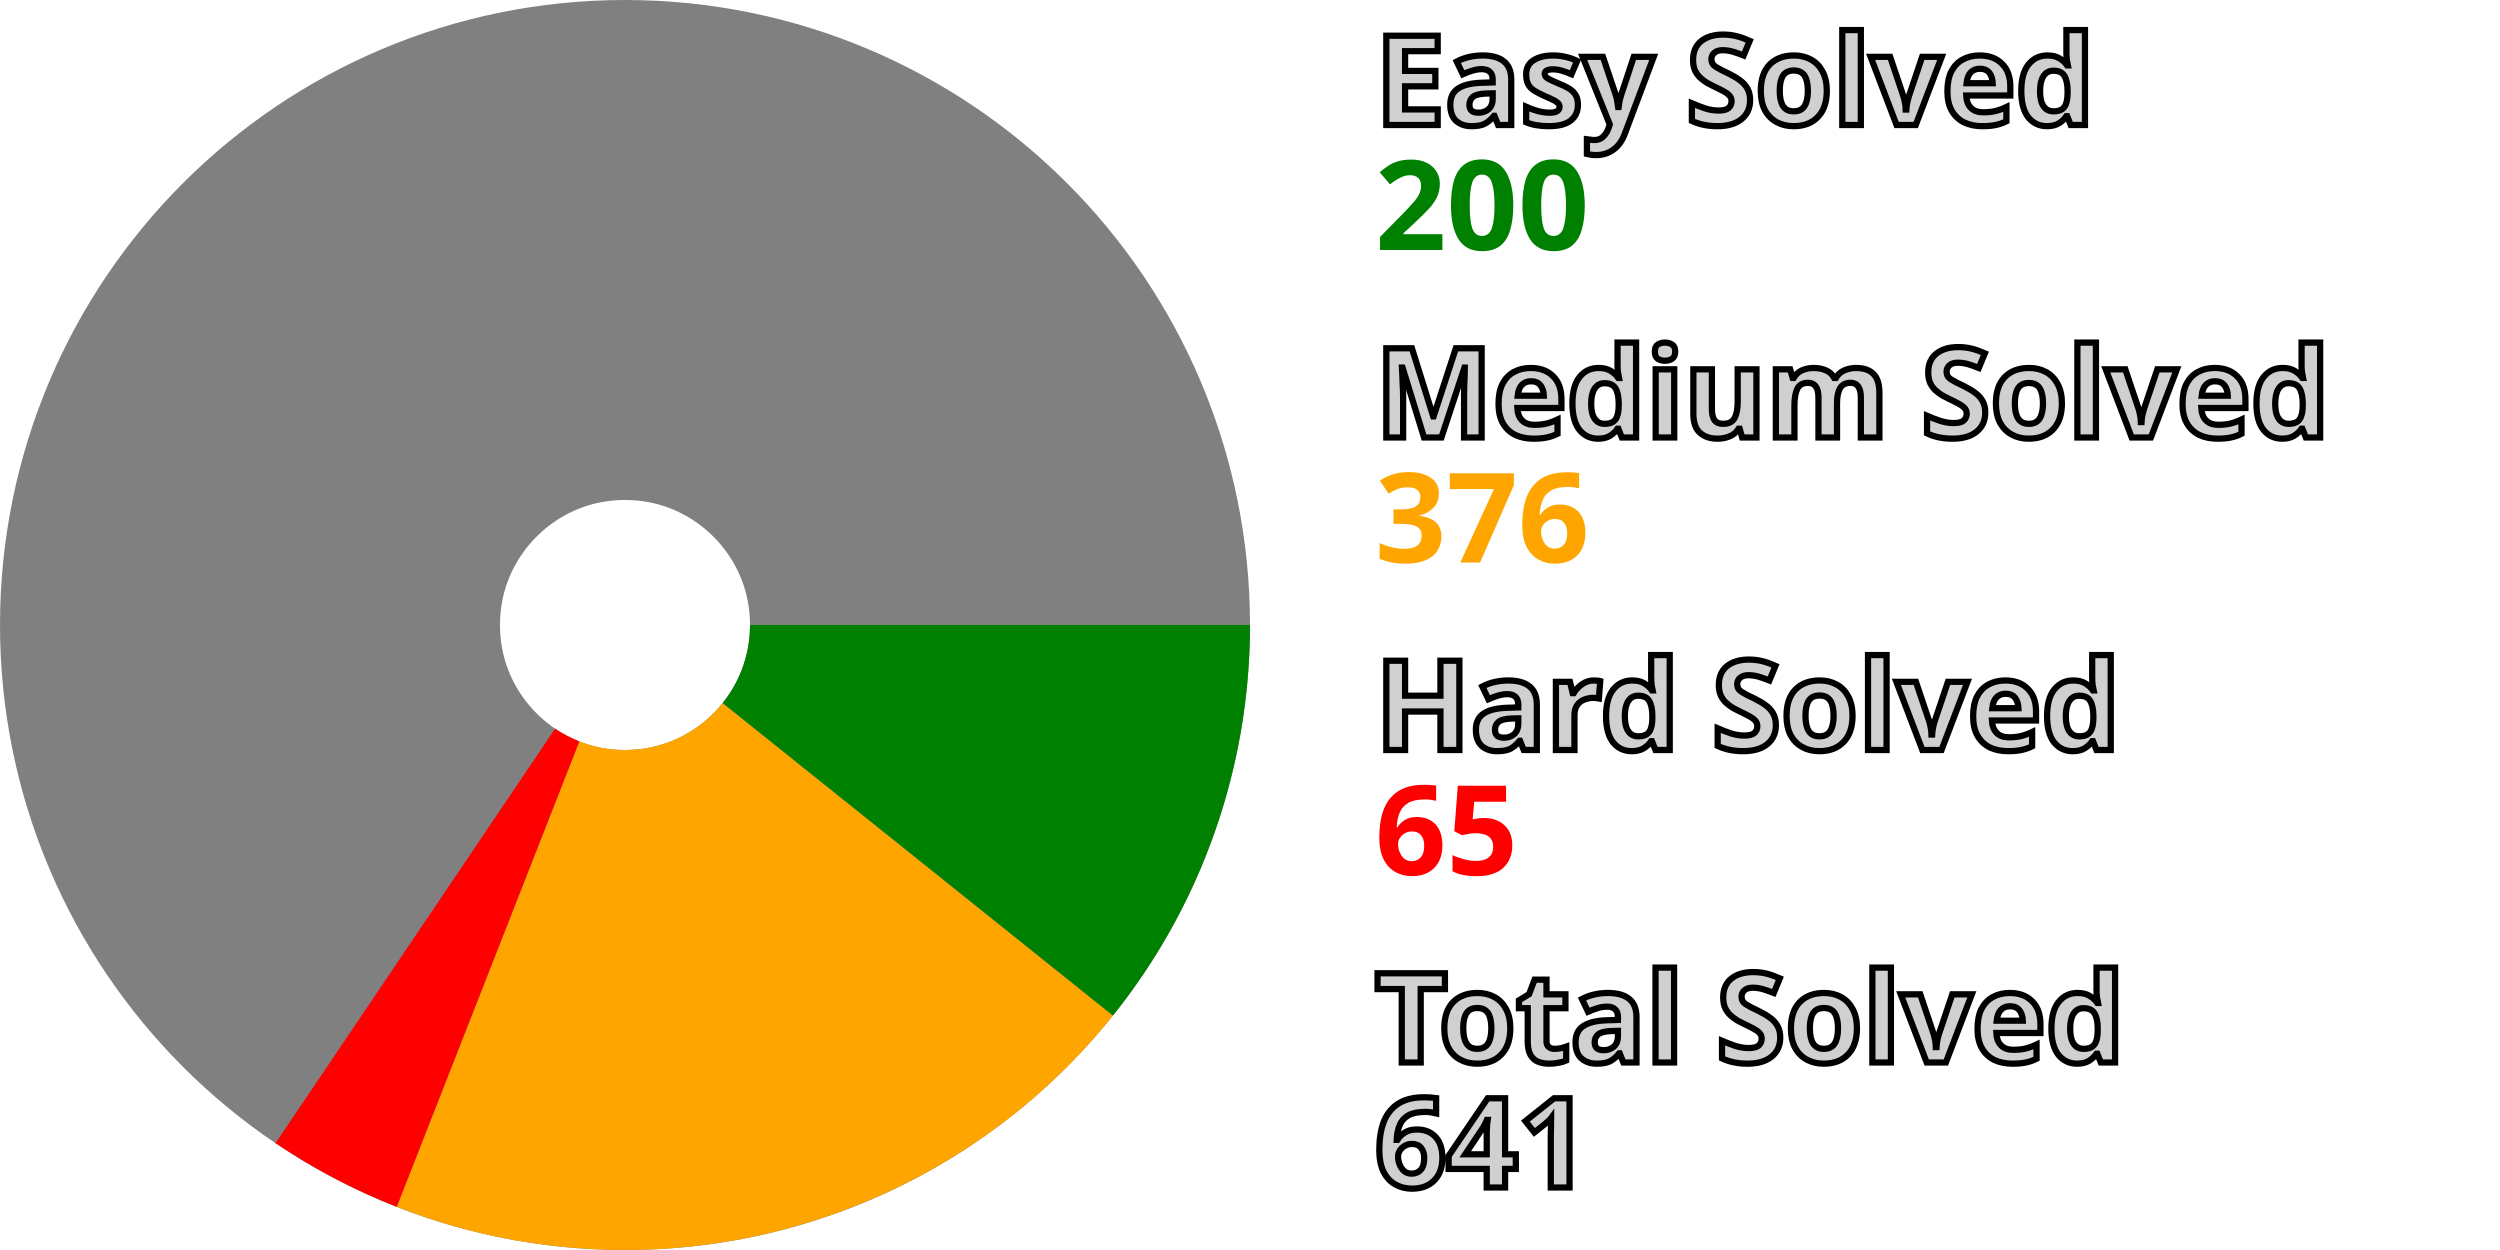
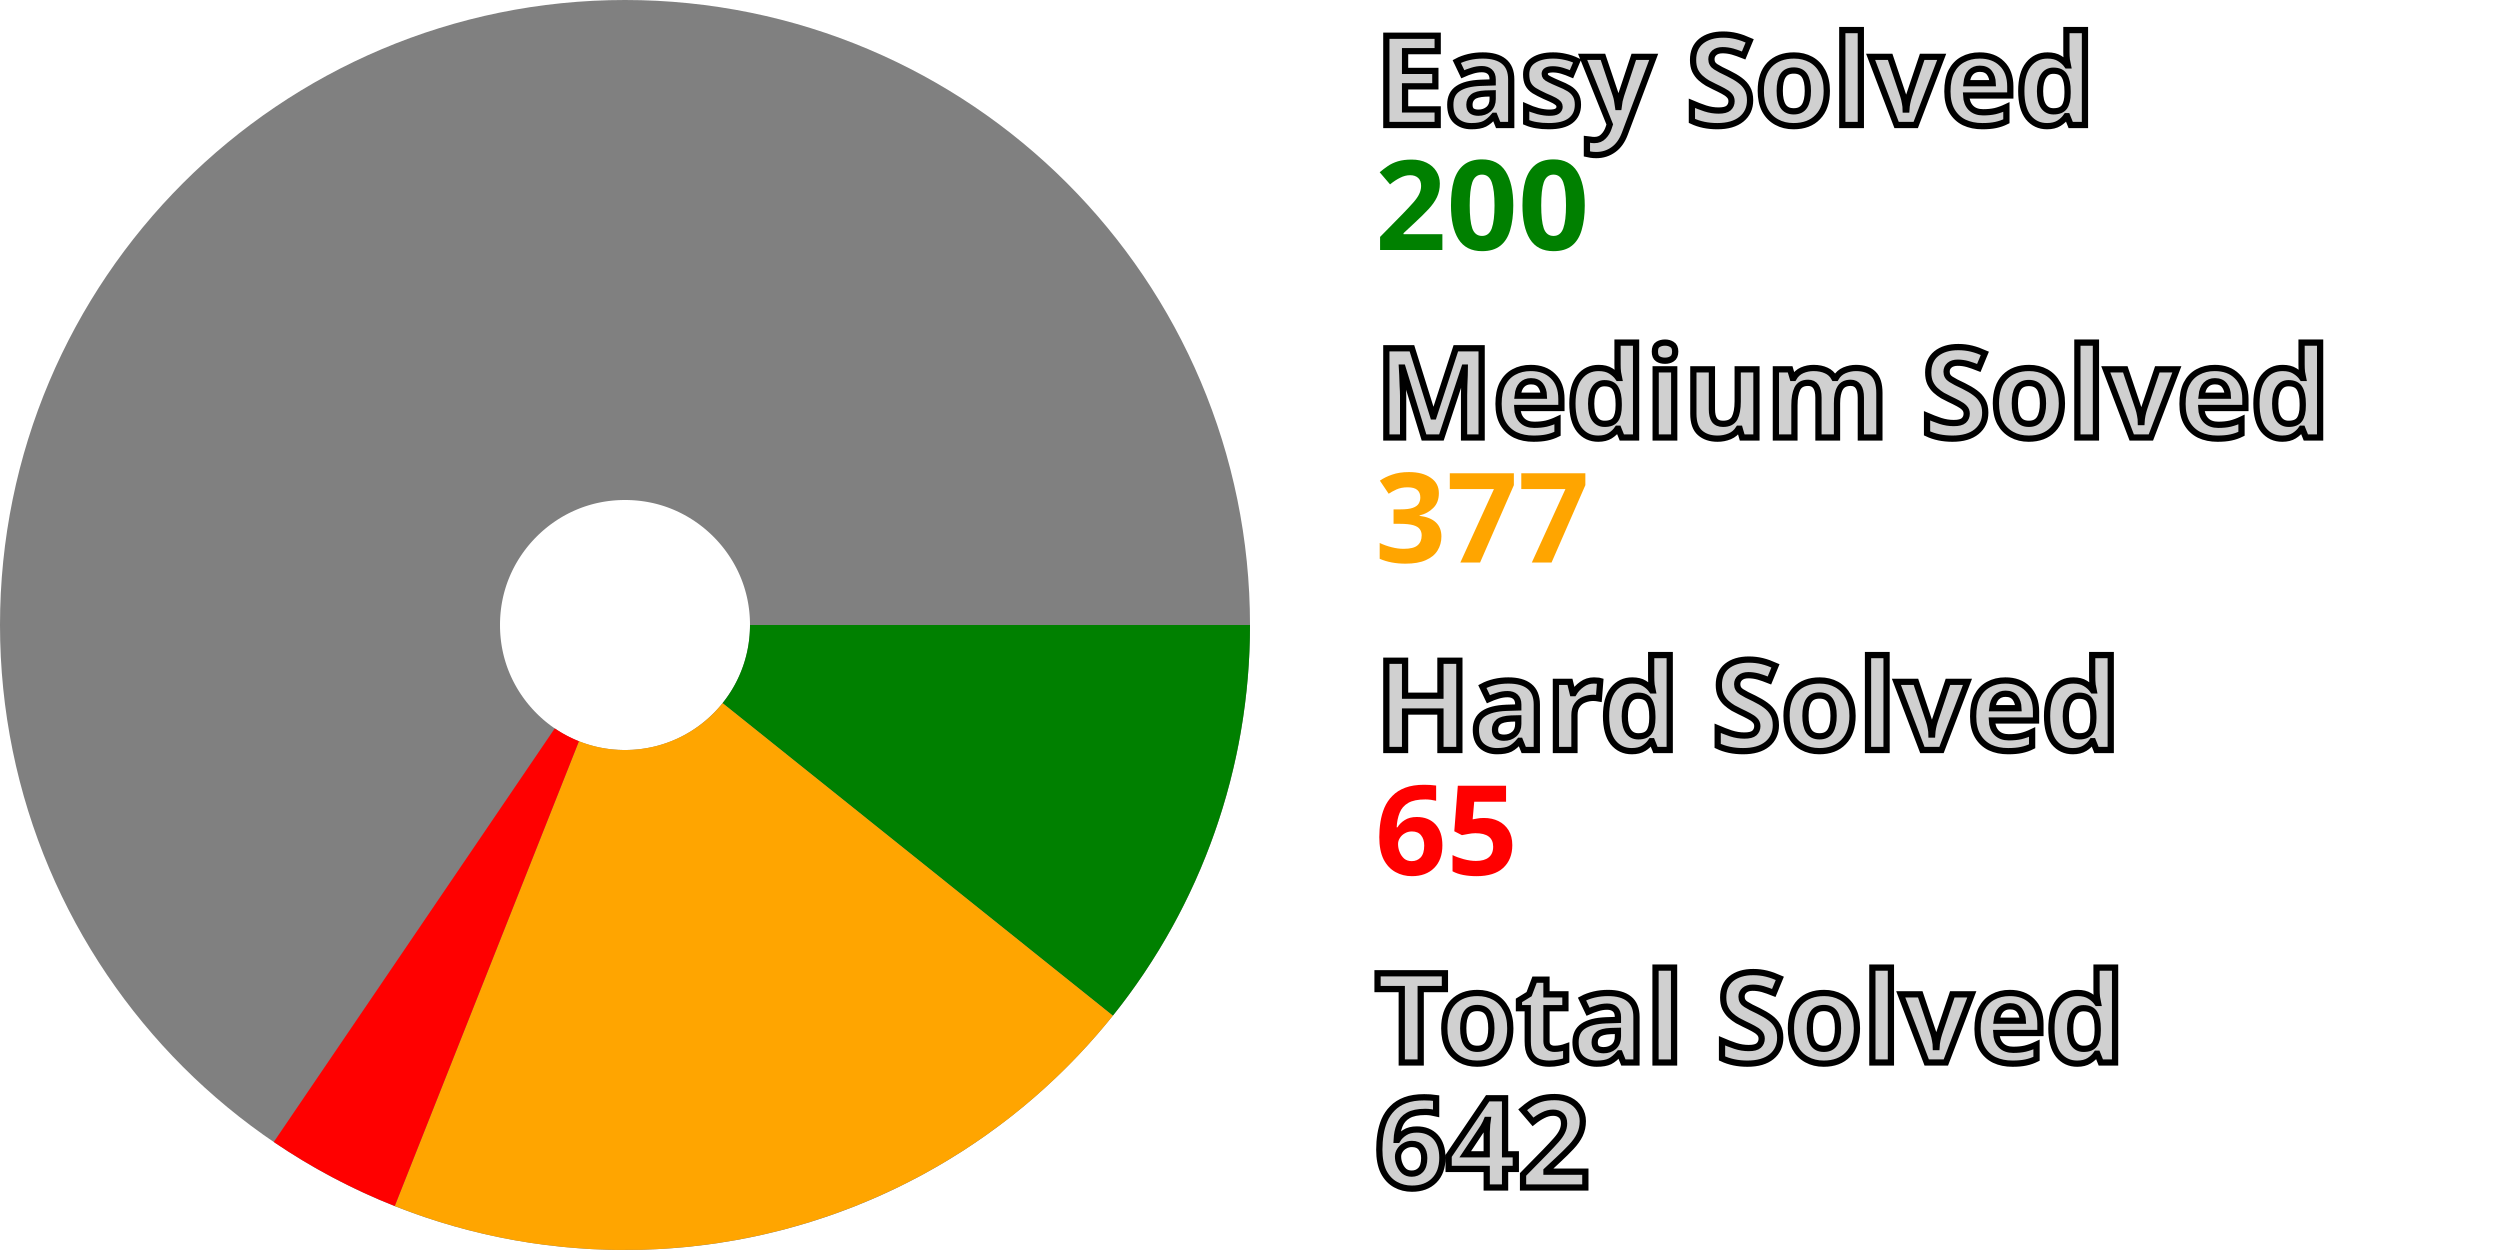
<svg xmlns="http://www.w3.org/2000/svg" width="200" height="100" viewBox="0 0 200 100" stroke-width="40" fill="none">
  <style>.small {font: bold 10px sans-serif; fill: #d0d0d0; stroke: black; stroke-width: 0.5px;}</style>
  <style>.esy {font: bold 10px sans-serif; fill: green;}</style>
  <style>.mdm {font: bold 10px sans-serif; fill: orange;}</style>
  <style>.hrd {font: bold 10px sans-serif; fill: red;}</style>
  <circle cx="50" cy="50" r="30.0" stroke="gray" />
  <path d="M80.0 50 A 30.0 30.0, 0, 0, 1, 73.417 68.753" stroke="green" />
-   <path d="M73.417 68.753 A 30.0 30.0, 0, 0, 1, 39.042 77.927" stroke="orange" />
-   <path d="M39.042 77.927 A 30.0 30.0, 0, 0, 1, 33.225 74.872" stroke="red" />
+   <path d="M73.417 68.753 A 30.0 30.0, 0, 0, 1, 38.948 77.89" stroke="orange" />
+   <path d="M38.948 77.89 A 30.0 30.0, 0, 0, 1, 33.141 74.815" stroke="red" />
  <text x="110.0" y="10.0" class="small">Easy Solved</text>
  <text x="110.0" y="20.0" class="esy">200</text>
  <text x="110.0" y="35.0" class="small">Medium Solved</text>
-   <text x="110.0" y="45.0" class="mdm">376</text>
+   <text x="110.0" y="45.0" class="mdm">377</text>
  <text x="110.0" y="60.0" class="small">Hard Solved</text>
  <text x="110.0" y="70.0" class="hrd">65</text>
  <text x="110.0" y="85.0" class="small">Total Solved</text>
-   <text x="110.0" y="95.0" class="small">641</text>
+   <text x="110.0" y="95.0" class="small">642</text>
</svg>
